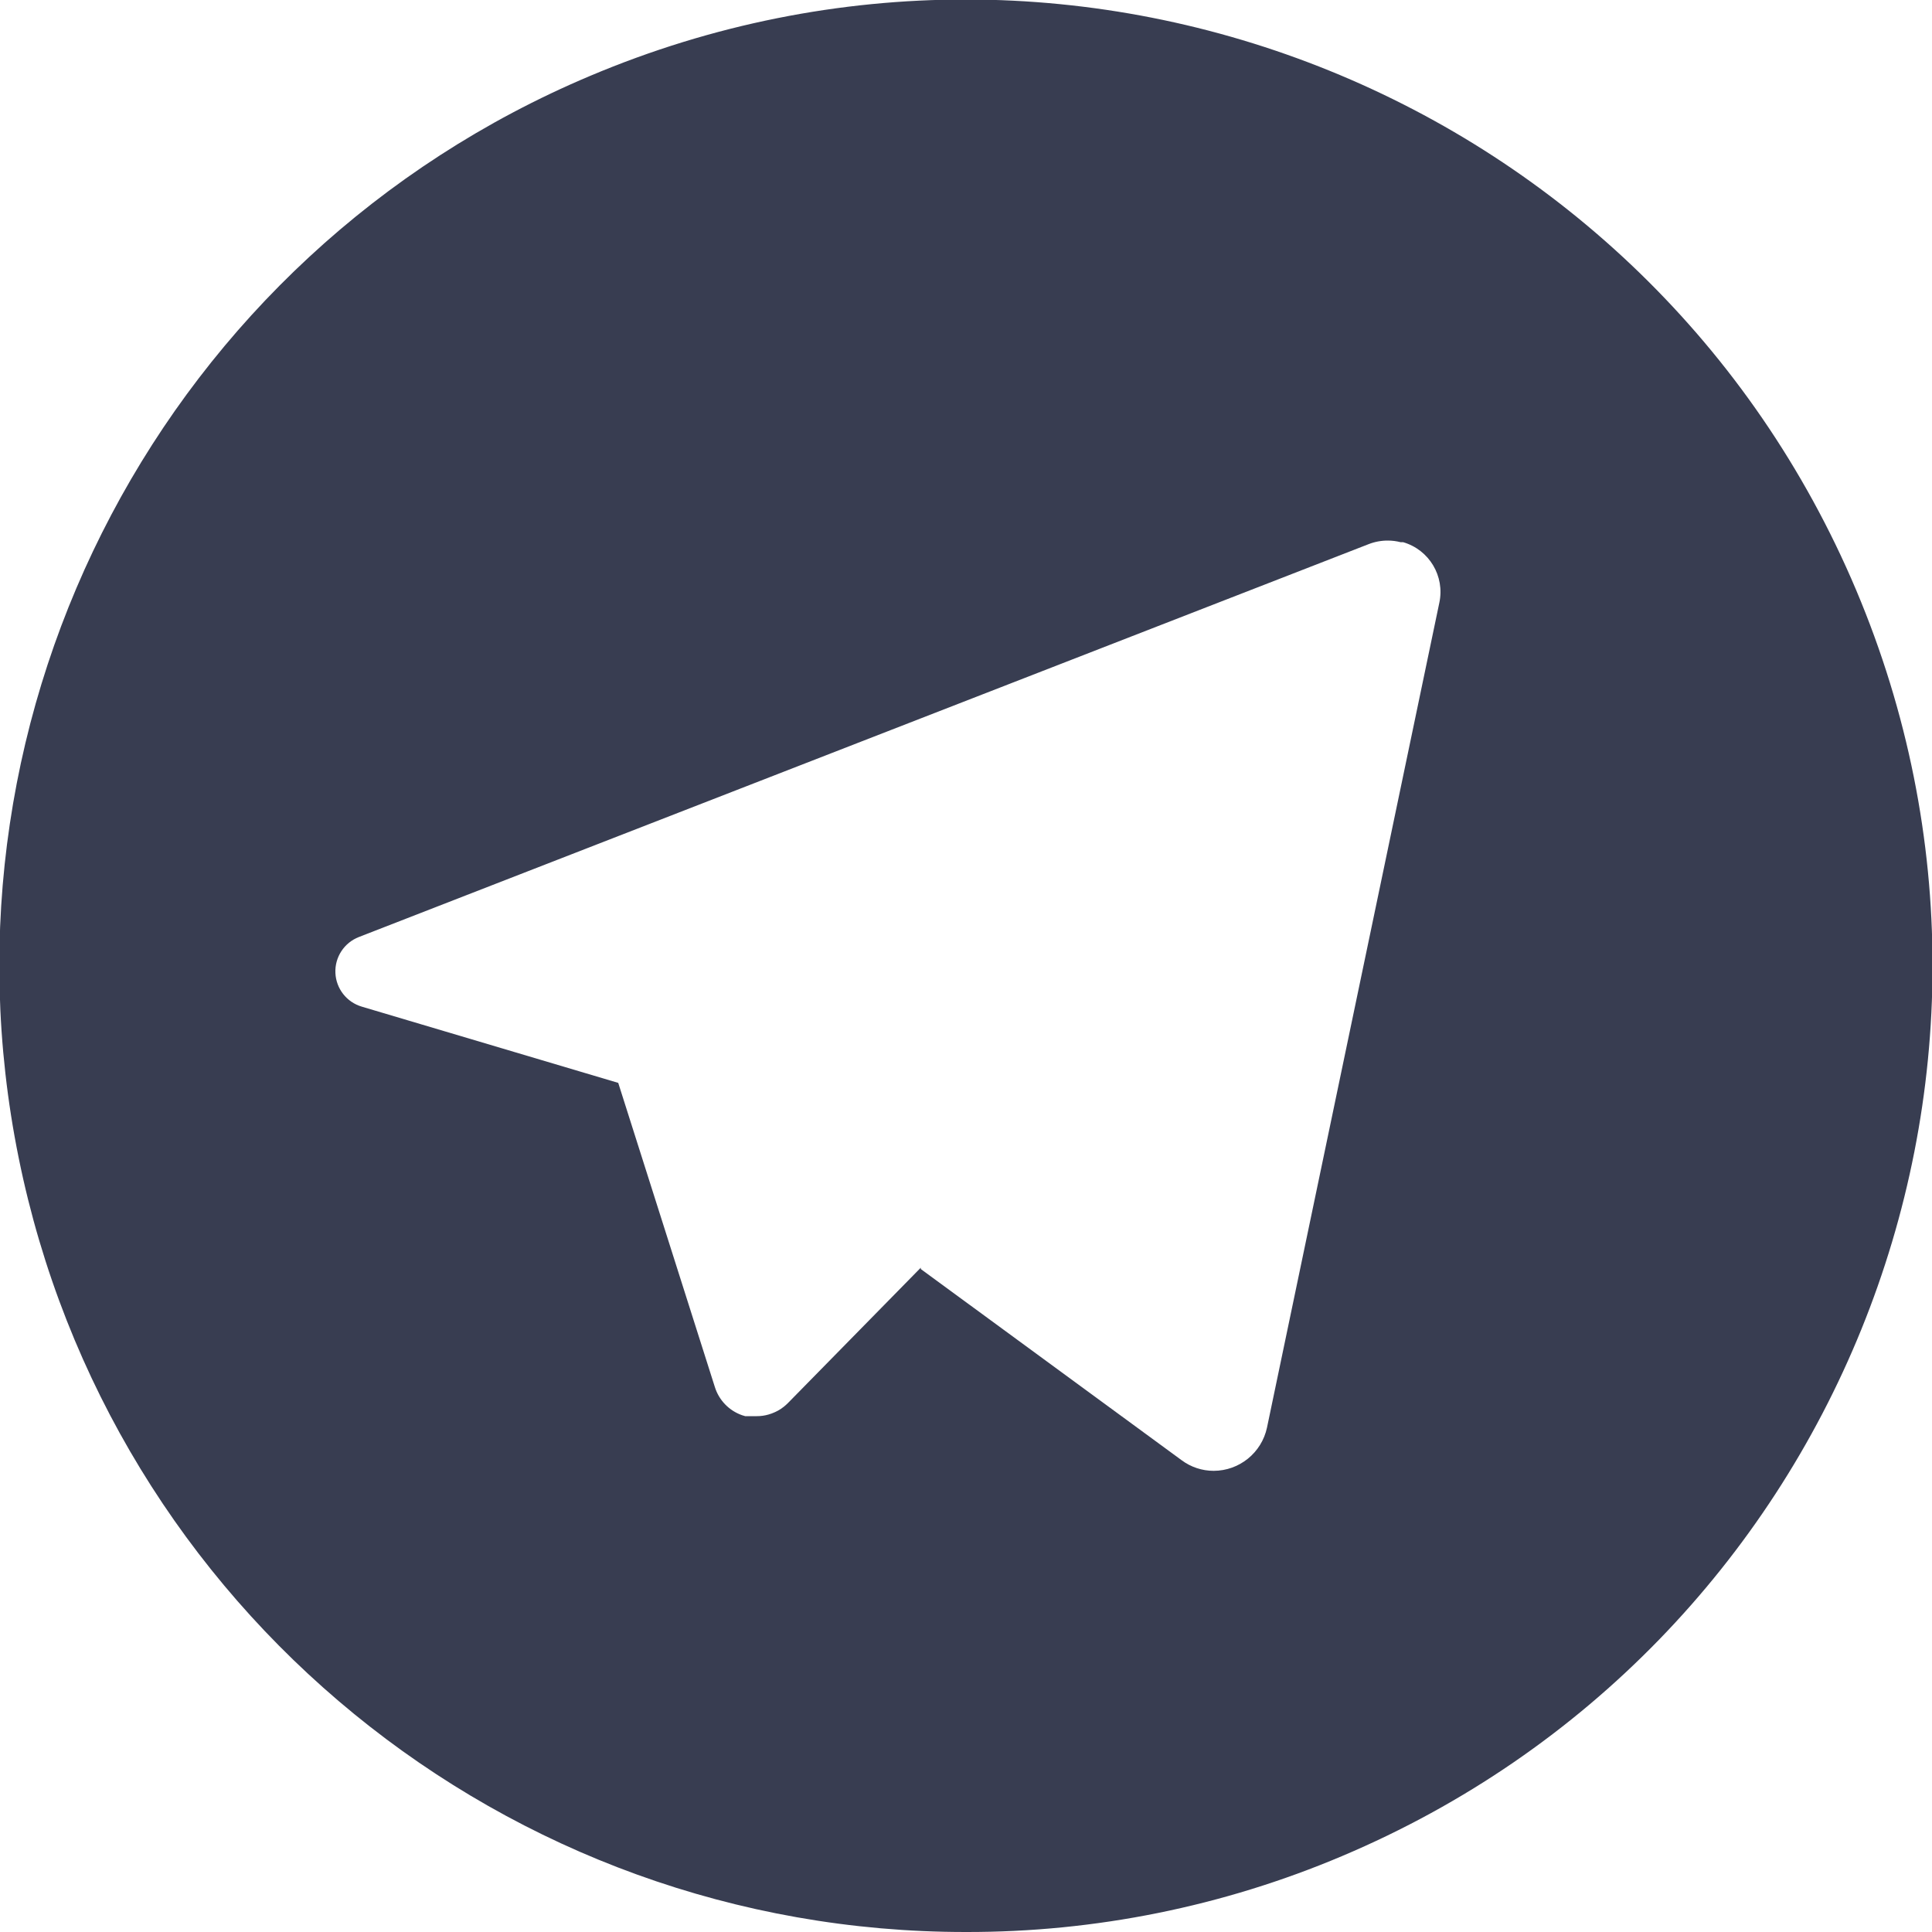
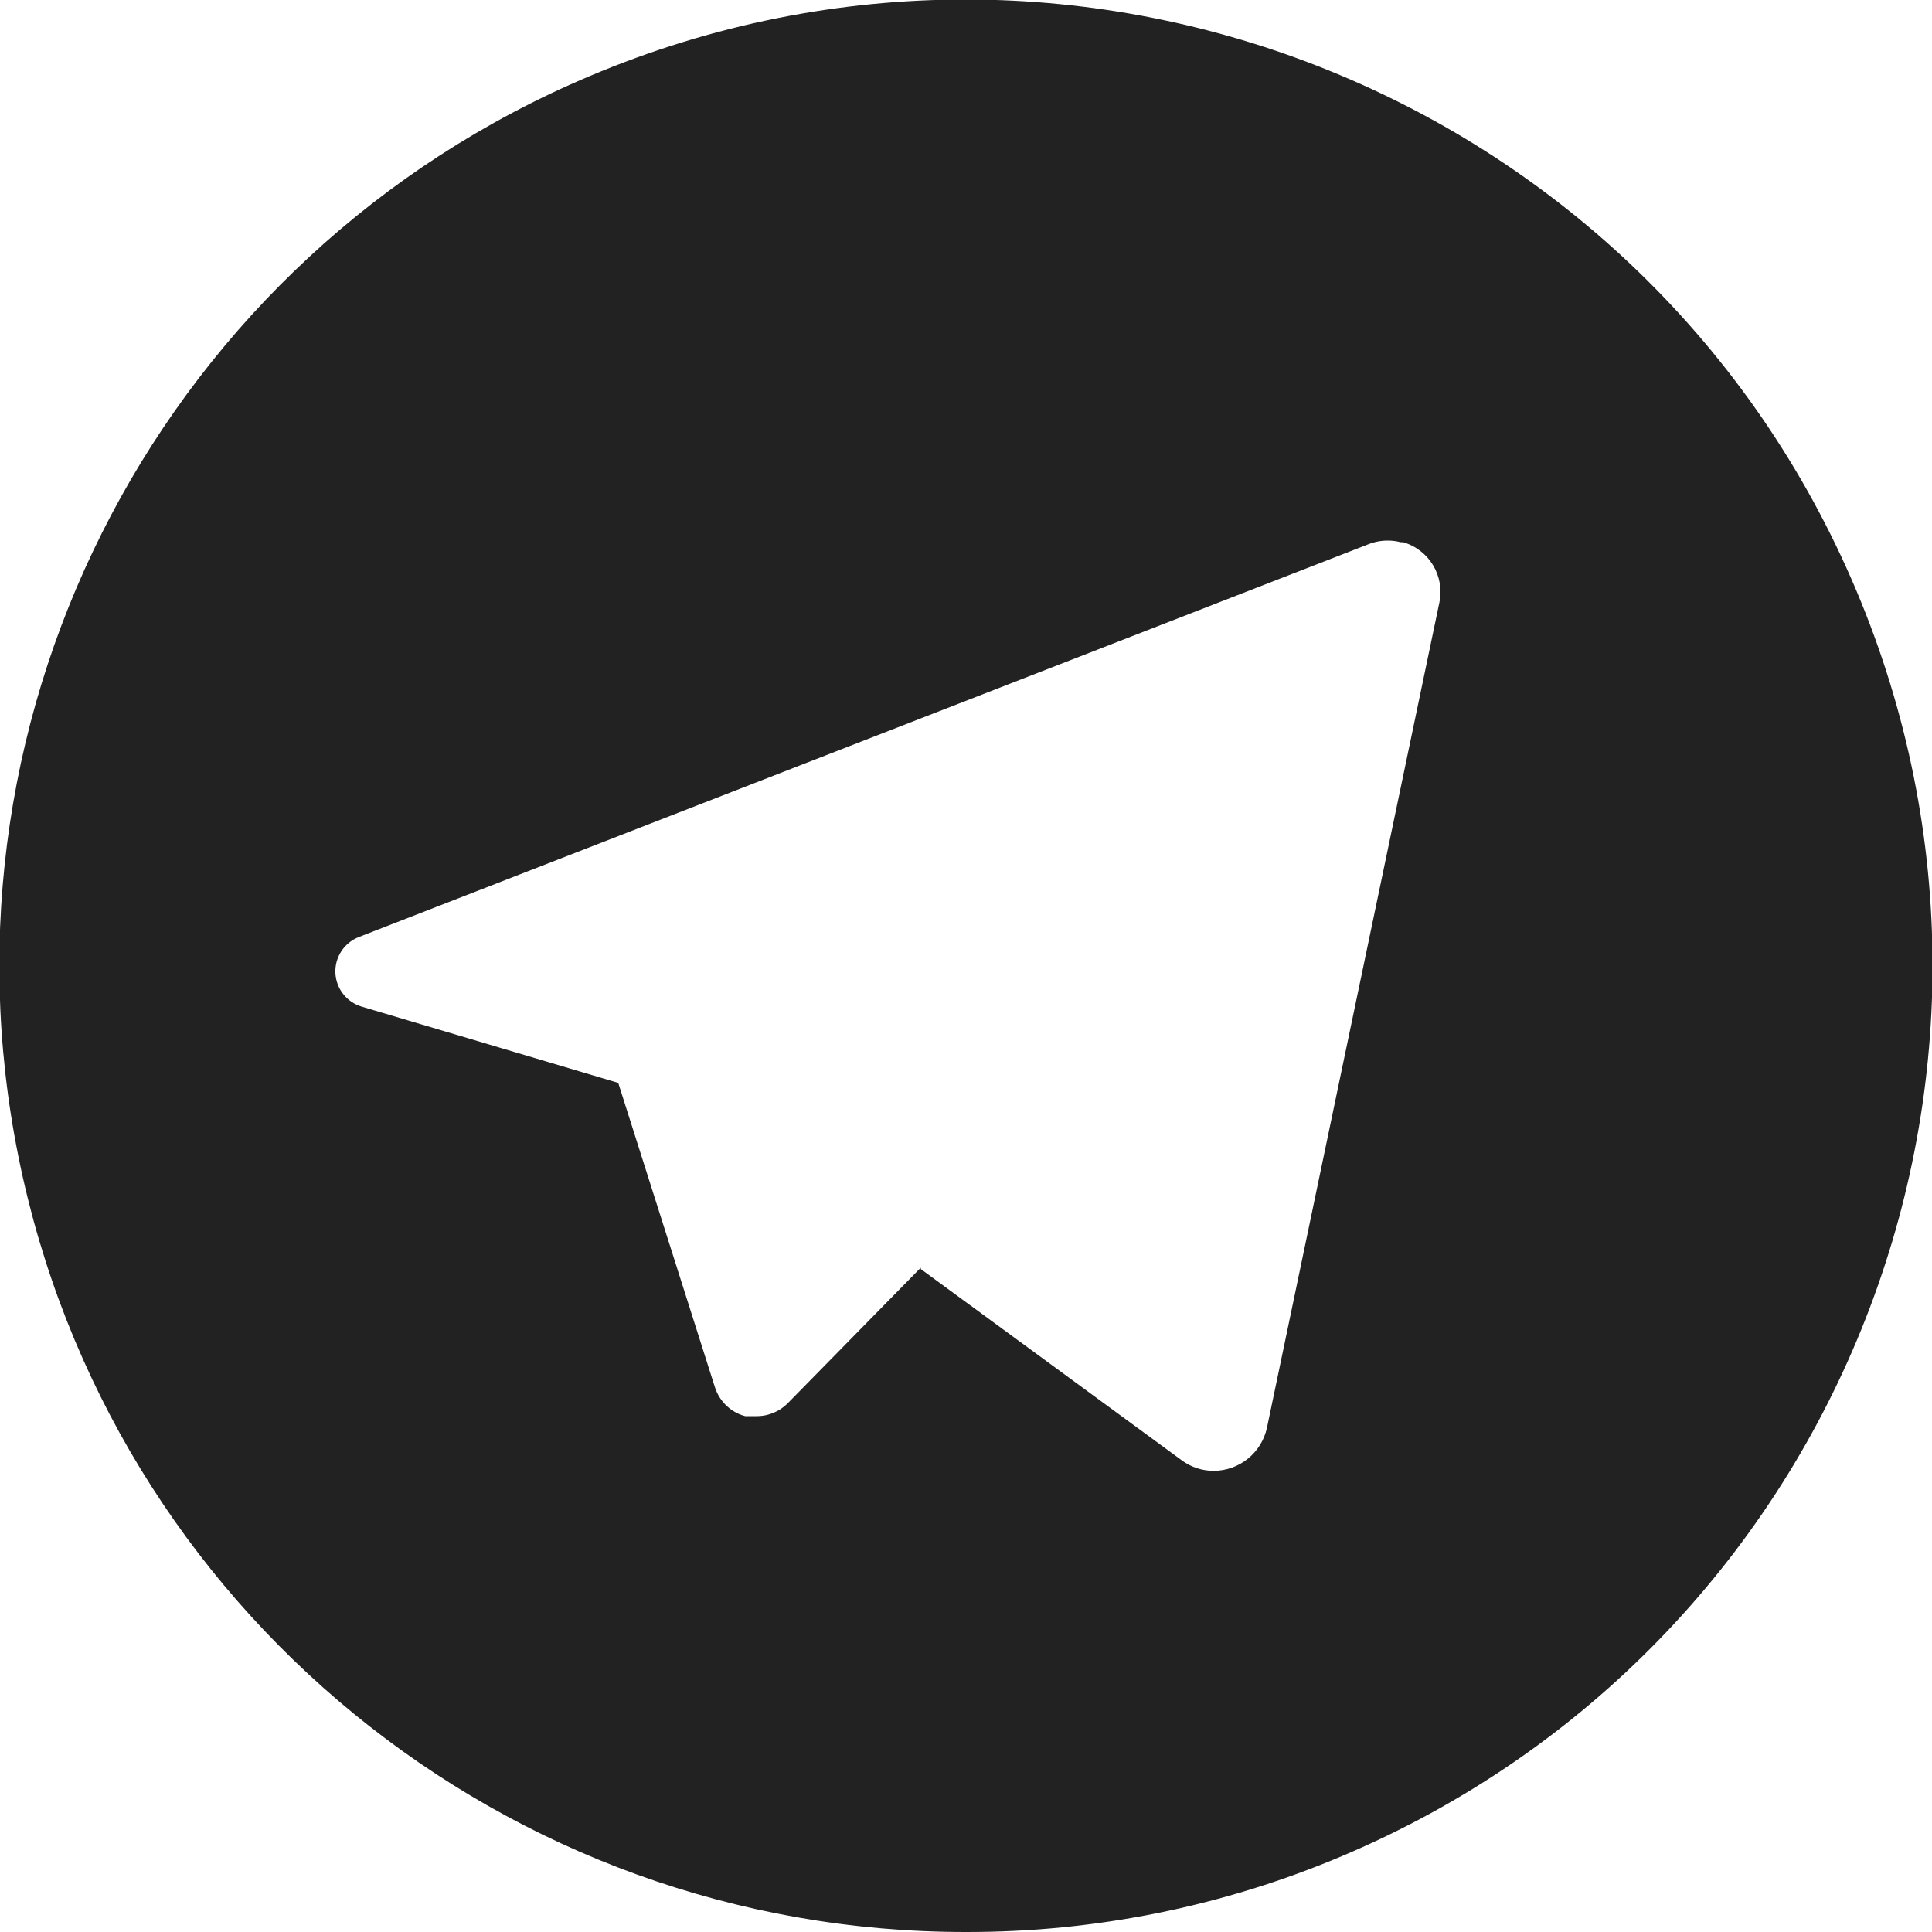
<svg xmlns="http://www.w3.org/2000/svg" viewBox="0 0 20 20">
-   <path fill="#383d51" d="M10 20A10 10 0 016.108.786a10 10 0 017.785 18.428A9.937 9.937 0 0110 20zm-.468-6.863l2.7 1.979a.554.554 0 00.331.11.566.566 0 00.553-.448L14.9 6.239a.536.536 0 00-.374-.626H14.5a.527.527 0 00-.132-.017.539.539 0 00-.2.037L3.715 9.7a.381.381 0 00.031.721l2.654.789 1 3.148a.452.452 0 00.281.292l.033.01h.12a.428.428 0 00.122-.017.453.453 0 00.065-.024.438.438 0 00.064-.035.378.378 0 00.032-.024.506.506 0 00.041-.037l1.374-1.4z" data-name="Subtraction 69" />
+   <path fill="#222" d="M10 20A10 10 0 016.108.786a10 10 0 017.785 18.428A9.937 9.937 0 0110 20zm-.468-6.863l2.7 1.979a.554.554 0 00.331.11.566.566 0 00.553-.448L14.9 6.239a.536.536 0 00-.374-.626H14.5a.527.527 0 00-.132-.017.539.539 0 00-.2.037L3.715 9.7a.381.381 0 00.031.721l2.654.789 1 3.148a.452.452 0 00.281.292l.033.01h.12a.428.428 0 00.122-.017.453.453 0 00.065-.024.438.438 0 00.064-.035.378.378 0 00.032-.024.506.506 0 00.041-.037l1.374-1.4z" data-name="Subtraction 69" />
</svg>
